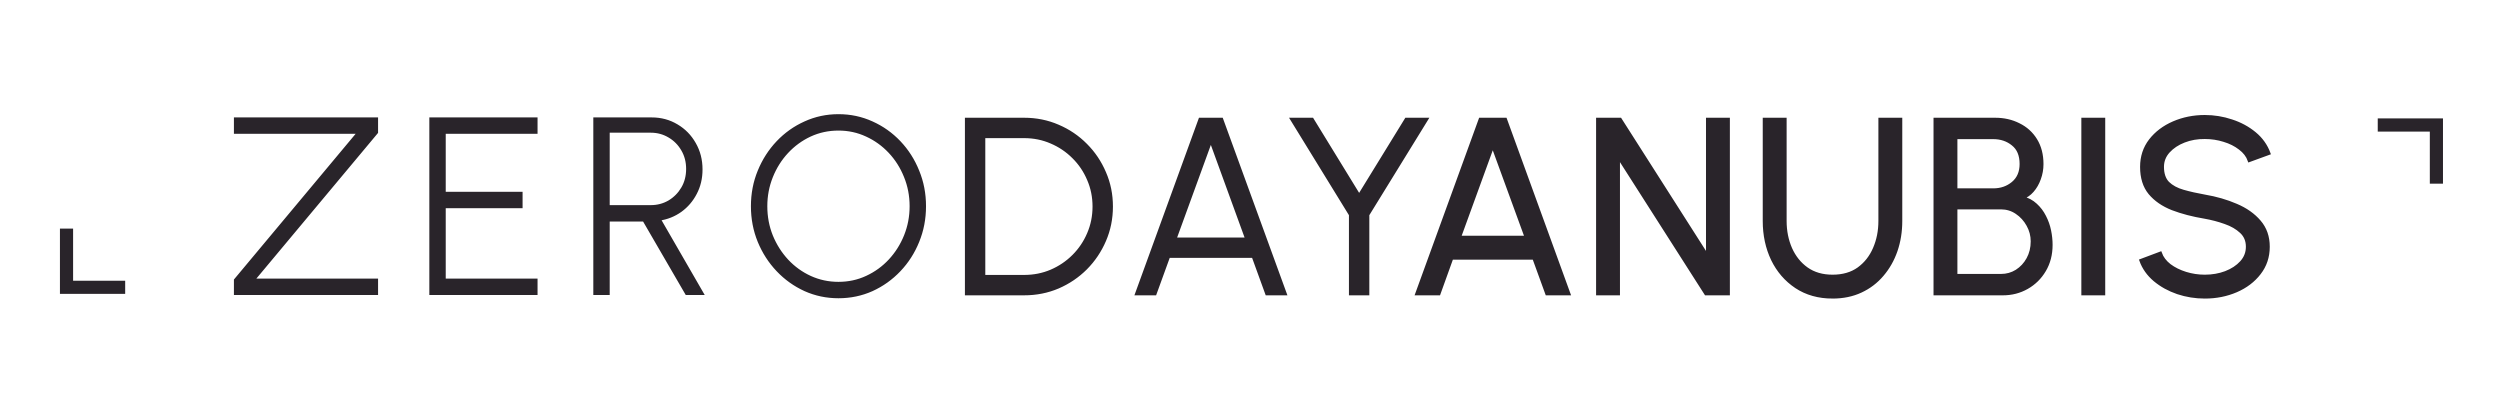
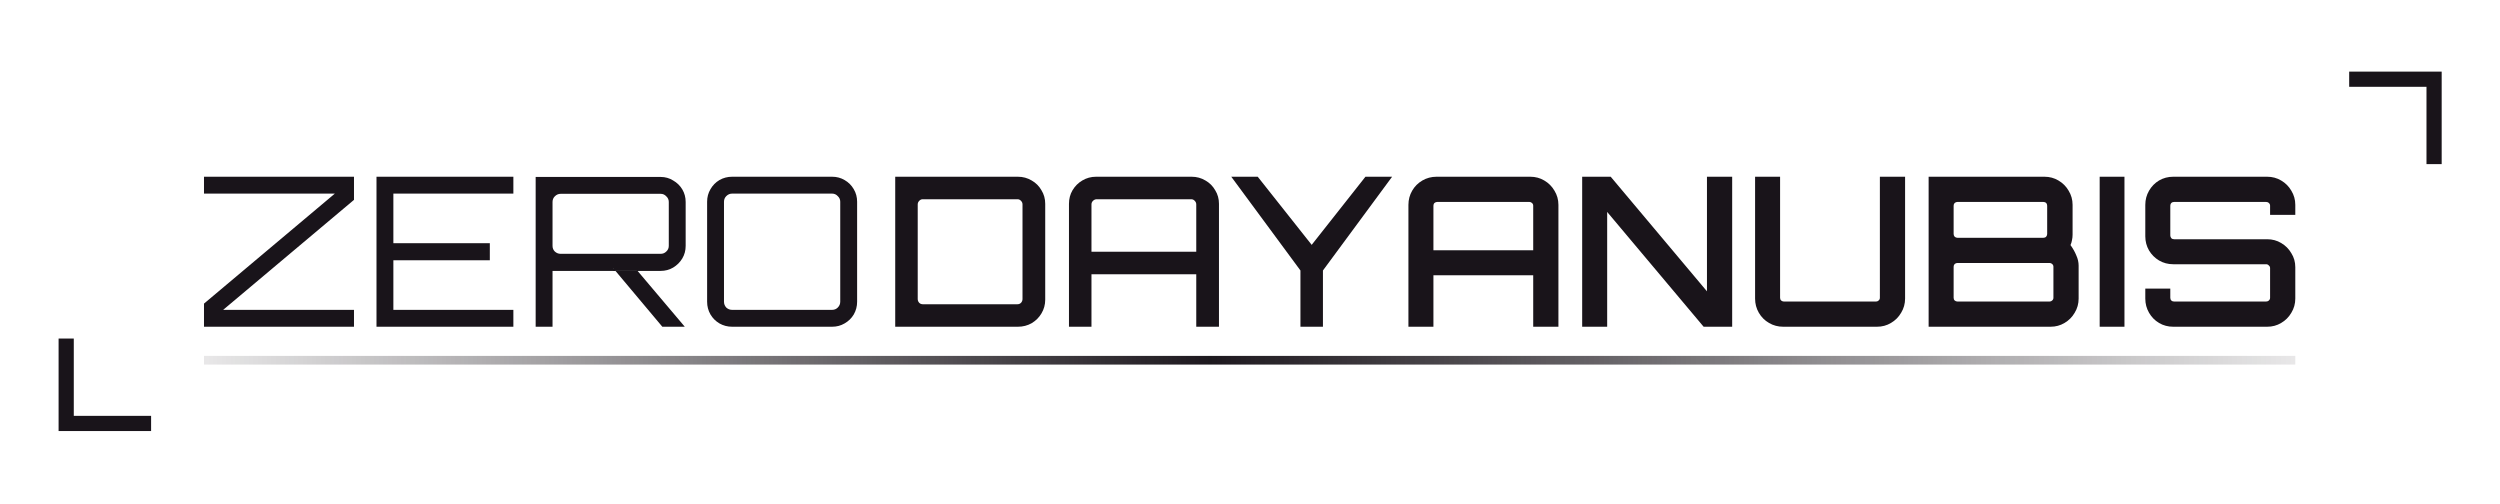
- <svg xmlns="http://www.w3.org/2000/svg" width="855" height="140" viewBox="0 0 855 140">
-   <g style="display:inline">
-     <path d="M874.5 311.812H871V294h-17.812v-3.5H874.5Zm-814 16.375H64V346h17.812v3.5H60.5Zm485.217-37.919h8.661l21.717 59.733h-7.595l-4.437-12.203h-28.032l-4.395 12.203H524Zm-7.04 40.363h22.741l-11.392-31.189zm47.184 19.371v-59.733h7.765l29.824 46.763v-46.763h7.168v59.733h-7.723l-29.867-46.763v46.763zm80.379 1.109q-7.168 0-12.459-3.499-5.248-3.499-8.107-9.387-2.816-5.931-2.816-13.141v-34.816h7.168v34.816q0 5.12 1.877 9.429 1.92 4.309 5.504 6.869 3.627 2.56 8.832 2.56 5.291 0 8.875-2.56 3.584-2.603 5.419-6.869 1.877-4.309 1.877-9.429v-34.816h7.168v34.816q0 5.419-1.621 10.155-1.621 4.693-4.693 8.277-3.029 3.584-7.339 5.589-4.309 2.005-9.685 2.005zm35.024-1.109v-59.733h20.608q4.437 0 8.064 1.835 3.669 1.792 5.803 5.248 2.133 3.456 2.133 8.277 0 2.603-.896 5.035-.853 2.389-2.389 4.139-1.493 1.707-3.413 2.304 2.688.683 4.565 2.432 1.877 1.707 3.029 4.011 1.195 2.304 1.707 4.821.512 2.517.512 4.864 0 4.949-2.261 8.747-2.219 3.755-5.973 5.888-3.755 2.133-8.277 2.133zm7.168-6.315h15.403q2.944 0 5.333-1.493 2.432-1.536 3.883-4.181 1.451-2.645 1.451-5.973 0-2.944-1.451-5.547-1.451-2.645-3.883-4.267-2.389-1.621-5.333-1.621H708.432zm0-29.269h12.757q3.925 0 6.699-2.304 2.816-2.347 2.816-6.528 0-4.523-2.816-6.741-2.773-2.261-6.699-2.261H708.432zm43.387 35.584v-59.733h7.168v59.733zm41.723 1.109q-4.821 0-9.301-1.493-4.48-1.536-7.851-4.352-3.328-2.816-4.736-6.699l6.699-2.517q.853 2.389 3.157 4.181 2.347 1.749 5.504 2.731 3.157.981 6.528.981 3.84 0 7.125-1.237 3.328-1.28 5.376-3.541 2.048-2.261 2.048-5.291 0-3.115-2.133-5.077-2.133-2.005-5.461-3.157-3.328-1.195-6.955-1.835-6.187-1.024-11.093-2.901-4.864-1.92-7.723-5.333-2.816-3.413-2.816-9.003 0-5.205 2.987-9.088 3.029-3.883 7.979-6.016 4.949-2.133 10.667-2.133 4.736 0 9.173 1.493 4.48 1.451 7.893 4.267 3.413 2.816 4.907 6.869l-6.784 2.475q-.853-2.432-3.2-4.181-2.304-1.792-5.461-2.731-3.115-.981-6.528-.981-3.797-.043-7.083 1.237-3.285 1.28-5.333 3.541-2.048 2.261-2.048 5.248 0 3.584 1.877 5.504 1.92 1.877 5.205 2.816 3.285.939 7.381 1.664 5.803.981 10.752 3.115 4.949 2.091 7.936 5.589 3.029 3.499 3.029 8.619 0 5.205-3.029 9.088-2.987 3.883-7.936 6.016-4.949 2.133-10.752 2.133zM370 350v-59.733h19.755q6.187 0 11.605 2.347 5.419 2.304 9.515 6.443 4.096 4.096 6.4 9.515 2.347 5.376 2.347 11.563 0 6.187-2.347 11.605-2.304 5.376-6.4 9.515-4.096 4.096-9.515 6.443Q395.941 350 389.755 350Zm5.973-5.973h13.781q4.949 0 9.259-1.835 4.352-1.877 7.637-5.163 3.285-3.285 5.12-7.595 1.877-4.352 1.877-9.301 0-4.949-1.877-9.259-1.835-4.352-5.163-7.637-3.285-3.285-7.595-5.12-4.309-1.877-9.259-1.877h-13.781zm73.925-53.76h7.424L479.082 350h-6.357l-4.651-12.8h-28.885l-4.651 12.8h-6.357zm-8.533 40.96h24.491l-12.245-33.621Zm79.045-40.96h7.04l-20.139 32.683V350h-5.973v-27.051l-20.096-32.683h7.04l16.043 26.155zM120 349.891v-4.608l42.197-50.517H120v-4.608h48.299v4.608l-42.197 50.517h42.197v4.608zm66.832 0v-59.733h36.011v4.608H191.44v20.821h26.283v4.608H191.44v25.088h31.403v4.608zm56.08 0v-59.733h19.456q4.736 0 8.576 2.304 3.84 2.261 6.059 6.187 2.261 3.925 2.261 8.789 0 4.523-1.92 8.149-1.877 3.627-5.12 5.973-3.243 2.304-7.253 2.901l14.677 25.429h-5.333l-14.592-25.131H247.52v25.131zm4.608-29.739h14.549q3.456 0 6.315-1.664 2.859-1.707 4.565-4.608 1.707-2.901 1.707-6.613 0-3.669-1.707-6.571-1.707-2.944-4.565-4.608-2.859-1.707-6.315-1.707h-14.549zM326.256 351q-6.059 0-11.392-2.389-5.333-2.432-9.387-6.699-4.053-4.267-6.357-9.856-2.304-5.632-2.304-12.032t2.304-11.989q2.304-5.632 6.357-9.899 4.053-4.267 9.387-6.656 5.333-2.432 11.392-2.432 6.101 0 11.435 2.432 5.333 2.389 9.387 6.656 4.053 4.267 6.315 9.899 2.304 5.589 2.304 11.989t-2.304 12.032q-2.261 5.589-6.315 9.856-4.053 4.267-9.387 6.699Q332.357 351 326.256 351zm0-4.608q5.205 0 9.685-2.091 4.523-2.091 7.893-5.717 3.413-3.669 5.333-8.448 1.92-4.779 1.92-10.112 0-5.419-1.963-10.197-1.92-4.779-5.333-8.405-3.413-3.627-7.893-5.675-4.48-2.091-9.643-2.091-5.205 0-9.728 2.091-4.48 2.091-7.893 5.76-3.371 3.627-5.291 8.405-1.92 4.779-1.92 10.112 0 5.419 1.92 10.197 1.963 4.779 5.376 8.448 3.413 3.627 7.893 5.675 4.523 2.048 9.643 2.048z" style="font-weight:300;font-size:64px;font-family:Urbanist;-inkscape-font-specification:&quot;Urbanist Light&quot;;letter-spacing:0;fill:#29242a;stroke:#29242a" transform="translate(-39.5 -249.5)" />
-   </g>
+ <svg xmlns="http://www.w3.org/2000/svg" xmlns:xlink="http://www.w3.org/1999/xlink" xml:space="preserve" width="1152" height="232" viewBox="0 0 1152 232">
+   <defs>
+     <linearGradient id="b">
+       <stop offset="0" stop-color="#fafafa" stop-opacity=".102" />
+       <stop offset=".48" stop-color="#fafafa" />
+       <stop offset="1" stop-color="#fafafa" stop-opacity=".102" />
+     </linearGradient>
+     <linearGradient id="a">
+       <stop offset="0" stop-color="#19141a" stop-opacity=".1" />
+       <stop offset=".481" stop-color="#19141a" stop-opacity=".98" />
+       <stop offset="1" stop-color="#19141a" stop-opacity=".1" />
+     </linearGradient>
+     <linearGradient xlink:href="#a" id="c" x1="268" x2="1231.672" y1="296.5" y2="296.5" gradientTransform="translate(0 3.5)" gradientUnits="userSpaceOnUse" />
+     <linearGradient xlink:href="#b" id="d" x1="268" x2="1231.672" y1="300" y2="300" gradientUnits="userSpaceOnUse" />
+   </defs>
+   <path fill="none" stroke="url(#c)" stroke-linecap="square" stroke-width="4" d="M268 300h963.672z" transform="translate(-174 -134)" />
+   <path fill="#19141a" fill-rule="evenodd" d="M201 290h7v35.625h35.625v7H201Z" aria-label="⌞" font-family="Urbanist" font-size="128" letter-spacing="0" style="line-height:0;-inkscape-font-specification:Urbanist;text-orientation:sideways" transform="translate(-174 -134)" word-spacing="0" />
+   <path fill="#19141a" fill-rule="evenodd" d="M268 284.56v-10.656l60.288-50.688H268v-7.776h69.12v10.656l-60.288 50.688h60.288v7.776zm79.488 0v-69.12h63.072v7.776h-55.296v22.848h44.448v7.872h-44.448v22.848h55.296v7.776zm131.712 0-22.56-26.88h10.176l22.656 26.784v.096zm-58.368 0v-69.024h57.6q3.168 0 5.76 1.632 2.688 1.536 4.224 4.128t1.536 5.76v20.256q0 3.168-1.536 5.76-1.536 2.592-4.224 4.224-2.592 1.536-5.76 1.536h-49.824v25.728zm11.52-33.6h46.08q1.536 0 2.592-1.056 1.152-1.056 1.152-2.592v-20.256q0-1.536-1.152-2.592-1.056-1.152-2.592-1.152h-46.08q-1.536 0-2.688 1.152-1.056 1.056-1.056 2.592v20.256q0 1.536 1.056 2.592 1.152 1.056 2.688 1.056zm79.008 33.6q-3.168 0-5.856-1.536-2.592-1.536-4.128-4.128-1.536-2.688-1.536-5.856v-46.08q0-3.168 1.536-5.76 1.536-2.688 4.128-4.224 2.688-1.536 5.856-1.536h46.08q3.168 0 5.76 1.536 2.688 1.536 4.224 4.224 1.536 2.592 1.536 5.76v46.08q0 3.168-1.536 5.856-1.536 2.592-4.224 4.128-2.592 1.536-5.76 1.536zm0-7.776h46.08q1.536 0 2.592-1.056 1.152-1.152 1.152-2.688v-46.08q0-1.536-1.152-2.592-1.056-1.152-2.592-1.152h-46.08q-1.536 0-2.688 1.152-1.056 1.056-1.056 2.592v46.08q0 1.536 1.056 2.688 1.152 1.056 2.688 1.056z" aria-label="ZERO" font-family="Orbitron" font-size="96" letter-spacing="0" style="line-height:0;-inkscape-font-specification:Orbitron;text-orientation:sideways" transform="translate(-174 -134)" word-spacing="0" />
+   <path fill="#19141a" fill-rule="evenodd" d="M586.516 284.56v-69.12h56.544q3.456 0 6.336 1.728 2.88 1.632 4.512 4.512 1.728 2.784 1.728 6.24v44.16q0 3.456-1.728 6.336-1.632 2.784-4.512 4.512-2.88 1.632-6.336 1.632zm12.672-10.368h43.68q.96 0 1.632-.672.672-.768.672-1.728v-43.584q0-.96-.672-1.632-.672-.768-1.632-.768h-43.68q-.96 0-1.632.768-.672.672-.672 1.632v43.584q0 .96.672 1.728.672.672 1.632.672zm67.392 10.368v-56.64q0-3.456 1.632-6.24 1.728-2.88 4.512-4.512 2.88-1.728 6.336-1.728h44.064q3.456 0 6.336 1.728 2.88 1.632 4.512 4.512 1.728 2.784 1.728 6.24v56.64h-10.464v-24.192h-48.288v24.192zM676.948 250h48.288v-21.792q0-.96-.672-1.632-.672-.768-1.632-.768h-43.584q-.96 0-1.728.768-.672.672-.672 1.632zm96.296 34.56v-25.92l-31.872-43.2h12.192l24.864 31.392 24.768-31.392h12.288l-31.872 43.2v25.92z" aria-label="DAY" font-family="Orbitron" font-size="96" font-weight="500" letter-spacing="0" style="line-height:0;-inkscape-font-specification:&quot;Orbitron Medium&quot;;text-orientation:sideways" transform="translate(-174 -134)" word-spacing="0" />
+   <path fill="#19141a" fill-rule="evenodd" d="M823 284.56V228.4q0-3.552 1.728-6.528 1.728-2.976 4.704-4.704 2.976-1.728 6.528-1.728h43.2q3.552 0 6.432 1.728 2.976 1.728 4.704 4.704 1.824 2.976 1.824 6.528v56.16h-11.616v-23.712H834.52v23.712zm11.52-35.232h45.984v-20.544q0-.768-.576-1.248-.48-.48-1.152-.48h-42.528q-.672 0-1.248.48-.48.48-.48 1.248zm68.544 35.232v-69.12h13.152l44.352 52.8v-52.8h11.616v69.12h-13.152l-44.448-52.896v52.896zm92.64 0q-3.552 0-6.528-1.728-2.976-1.728-4.704-4.704-1.728-2.976-1.728-6.528v-56.16h11.52v55.776q0 .768.48 1.248.576.48 1.248.48h42.528q.672 0 1.152-.48.576-.48.576-1.248V215.44h11.616v56.16q0 3.552-1.824 6.528-1.728 2.976-4.704 4.704-2.88 1.728-6.432 1.728zm67.008 0v-69.12h53.376q3.552 0 6.432 1.728 2.976 1.728 4.704 4.704 1.824 2.976 1.824 6.528v13.728q0 1.344-.288 2.592-.192 1.152-.672 2.208 1.728 2.4 2.688 4.8 1.056 2.304 1.056 4.704V271.6q0 3.552-1.824 6.528-1.728 2.976-4.704 4.704-2.88 1.728-6.432 1.728zm13.248-11.616h42.528q.672 0 1.152-.48.576-.48.576-1.248v-14.304q0-.768-.576-1.248-.48-.48-1.152-.48h-42.528q-.672 0-1.248.48-.48.48-.48 1.248v14.304q0 .768.48 1.248.576.48 1.248.48zm0-29.376h39.648q.768 0 1.248-.48.48-.576.48-1.248v-13.056q0-.768-.48-1.248t-1.248-.48h-39.648q-.672 0-1.248.48-.48.48-.48 1.248v13.056q0 .672.48 1.248.576.48 1.248.48zm65.568 40.992v-69.12h11.424v69.12zm33.888 0q-3.552 0-6.528-1.728-2.88-1.728-4.608-4.704-1.728-2.976-1.728-6.528v-4.608h11.52v4.224q0 .768.48 1.248t1.248.48h42.432q.768 0 1.248-.48.576-.48.576-1.248v-13.728q0-.672-.576-1.152-.48-.576-1.248-.576h-42.816q-3.552 0-6.528-1.728-2.88-1.728-4.608-4.608-1.728-2.976-1.728-6.528V228.4q0-3.552 1.728-6.528 1.728-2.976 4.608-4.704 2.976-1.728 6.528-1.728h43.296q3.552 0 6.432 1.728 2.976 1.728 4.704 4.704 1.824 2.976 1.824 6.528v4.608h-11.616v-4.224q0-.768-.576-1.248-.48-.48-1.248-.48h-42.432q-.768 0-1.248.48t-.48 1.248v13.728q0 .672.48 1.248.48.48 1.248.48h42.912q3.552 0 6.432 1.728 2.976 1.728 4.704 4.704 1.824 2.88 1.824 6.432V271.6q0 3.552-1.824 6.528-1.728 2.976-4.704 4.704-2.88 1.728-6.432 1.728z" aria-label="ANUBIS" font-family="Orbitron" font-size="96" font-weight="600" letter-spacing="0" style="line-height:0;-inkscape-font-specification:&quot;Orbitron Semi-Bold&quot;;text-orientation:sideways" transform="translate(-174 -134)" word-spacing="0" />
+   <path fill="#19141a" fill-rule="evenodd" d="M1299.125 209.625h-7V174H1256.5v-7h42.625z" aria-label="⌝" font-family="Urbanist" font-size="128" letter-spacing="0" style="line-height:0;-inkscape-font-specification:Urbanist;text-orientation:sideways" transform="translate(-174 -134)" word-spacing="0" />
+   <path fill="none" stroke="#19141a" stroke-linecap="square" stroke-width="2.3" d="M282.64 123.69H294Z" />
</svg>
